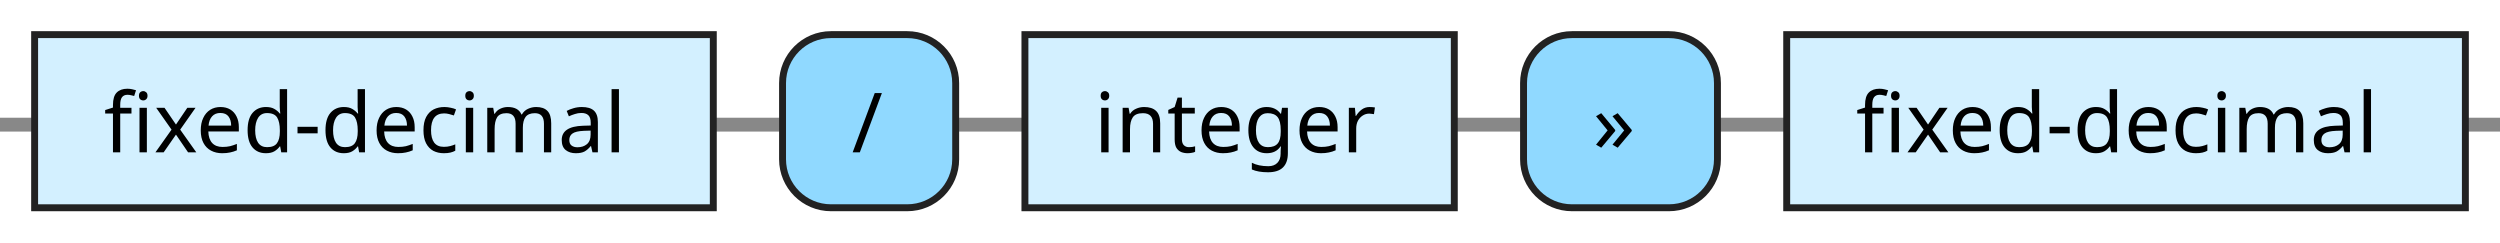
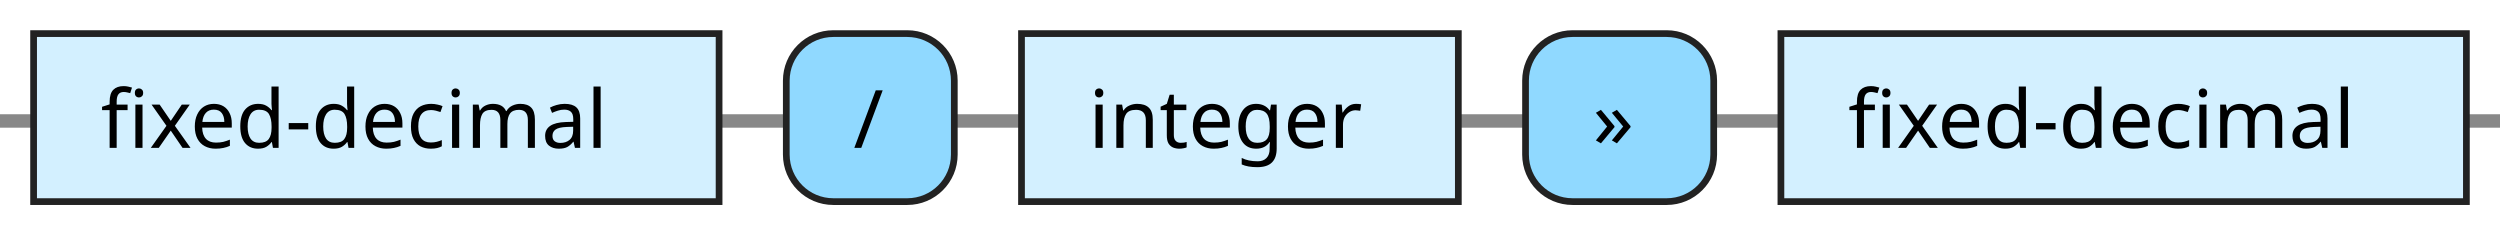
- <svg xmlns="http://www.w3.org/2000/svg" xmlns:xlink="http://www.w3.org/1999/xlink" version="1.1" width="361" height="35" viewbox="0 0 361 35">
+ <svg xmlns="http://www.w3.org/2000/svg" xmlns:xlink="http://www.w3.org/1999/xlink" version="1.1" width="372" height="35" viewbox="0 0 372 35">
  <defs>
    <style type="text/css">.c{fill: none; stroke: #888888; stroke-width: 2px;}.i{fill:#000000;font-family:Verdana,Sans-serif;font-size:12px;}.l{fill:#90d9ff;stroke:#222222;}.r{fill:#d3f0ff;stroke:#222222;}</style>
  </defs>
-   <path class="c" d="M0 18h5m98 0h10m25 0h10m62 0h10m28 0h10m98 0h5" />
+   <path class="c" d="M0 18h5m102 0h10m25 0h10m65 0h10m28 0h10m102 0h5" />
  <a xlink:href="#fixed-decimal">
-     <rect class="r" x="5" y="5" width="98" height="25" />
+     <rect class="r" x="5" y="5" width="102" height="25" />
    <text class="i" x="15" y="22">fixed-decimal</text>
  </a>
-   <rect class="l" x="113" y="5" width="25" height="25" rx="7" />
-   <text class="i" x="123" y="22">/</text>
+   <rect class="l" x="117" y="5" width="25" height="25" rx="7" />
+   <text class="i" x="127" y="22">/</text>
  <a xlink:href="#integer">
-     <rect class="r" x="148" y="5" width="62" height="25" />
-     <text class="i" x="158" y="22">integer</text>
+     <rect class="r" x="152" y="5" width="65" height="25" />
+     <text class="i" x="162" y="22">integer</text>
  </a>
-   <rect class="l" x="220" y="5" width="28" height="25" rx="7" />
-   <text class="i" x="230" y="22">»</text>
+   <rect class="l" x="227" y="5" width="28" height="25" rx="7" />
+   <text class="i" x="237" y="22">»</text>
  <a xlink:href="#fixed-decimal">
-     <rect class="r" x="258" y="5" width="98" height="25" />
-     <text class="i" x="268" y="22">fixed-decimal</text>
+     <rect class="r" x="265" y="5" width="102" height="25" />
+     <text class="i" x="275" y="22">fixed-decimal</text>
  </a>
</svg>
